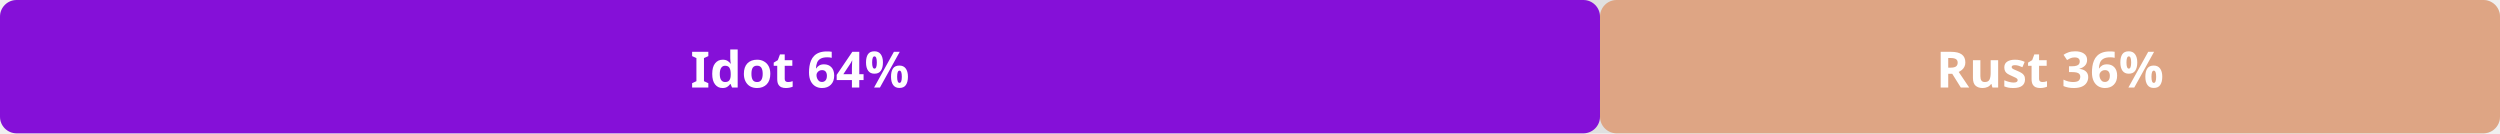
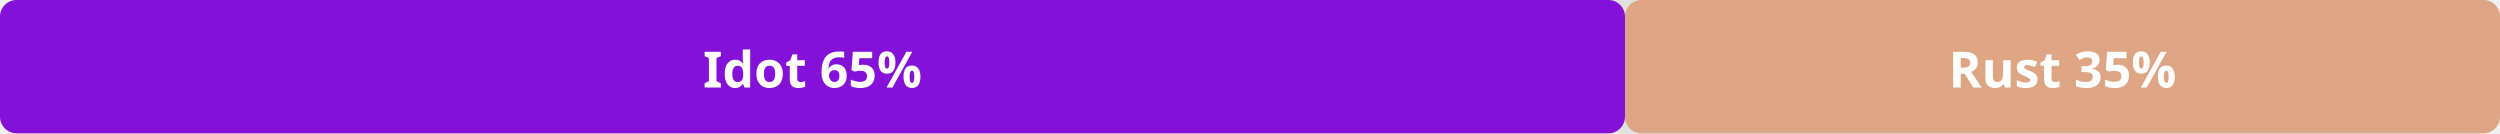
<svg xmlns="http://www.w3.org/2000/svg" width="600" height="32" viewBox="0 0 600 32">
  <rect x="0" y="0" width="600" height="32" rx="4" fill="#e0e0e0" />
-   <rect x="0" y="0" width="384" height="32" rx="4" fill="#8510d8" />
-   <rect x="384" y="0" width="216" height="32" rx="4" fill="#dea584" />
-   <text x="192" y="21" text-anchor="middle" font-family="sans-serif" font-size="12" fill="white" font-weight="bold">Idot 64%</text>
-   <text x="492" y="21" text-anchor="middle" font-family="sans-serif" font-size="12" fill="white" font-weight="bold">Rust 36%</text>
+   <rect x="0" y="0" width="390" height="32" rx="4" fill="#8510d8" />
+   <rect x="390" y="0" width="210" height="32" rx="4" fill="#dea584" />
+   <text x="195" y="21" text-anchor="middle" font-family="sans-serif" font-size="12" fill="white" font-weight="bold">Idot 65%</text>
+   <text x="495" y="21" text-anchor="middle" font-family="sans-serif" font-size="12" fill="white" font-weight="bold">Rust 35%</text>
</svg>
